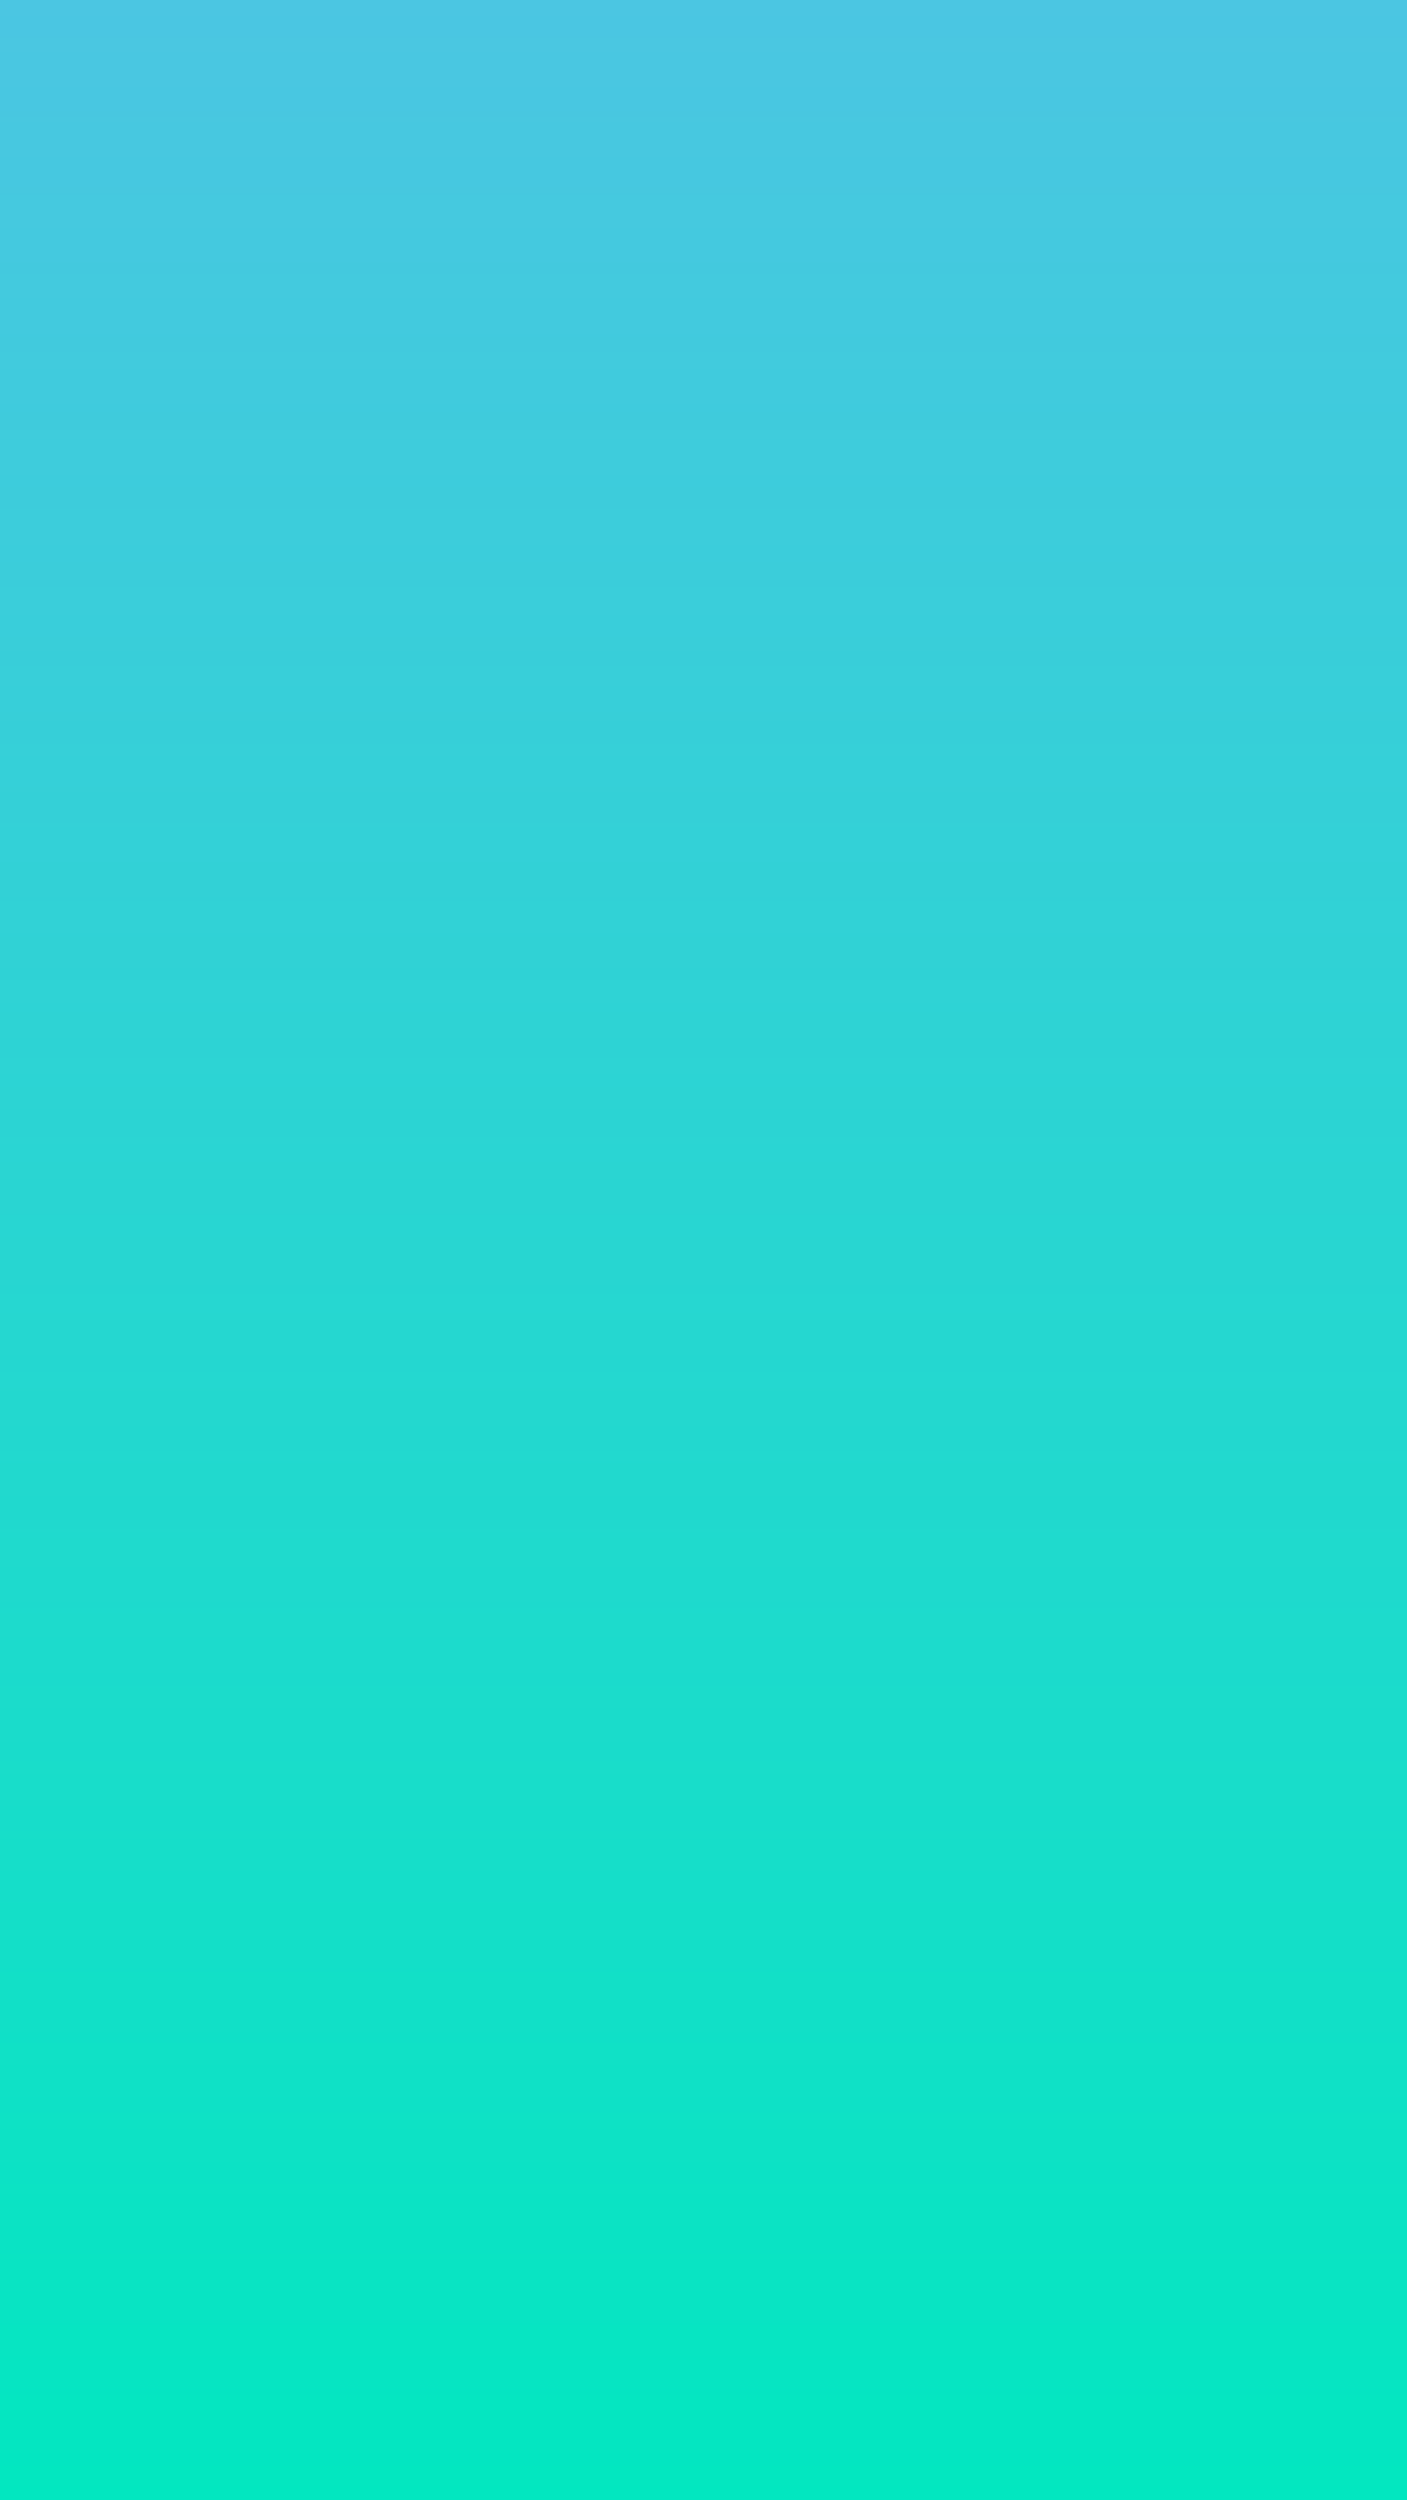
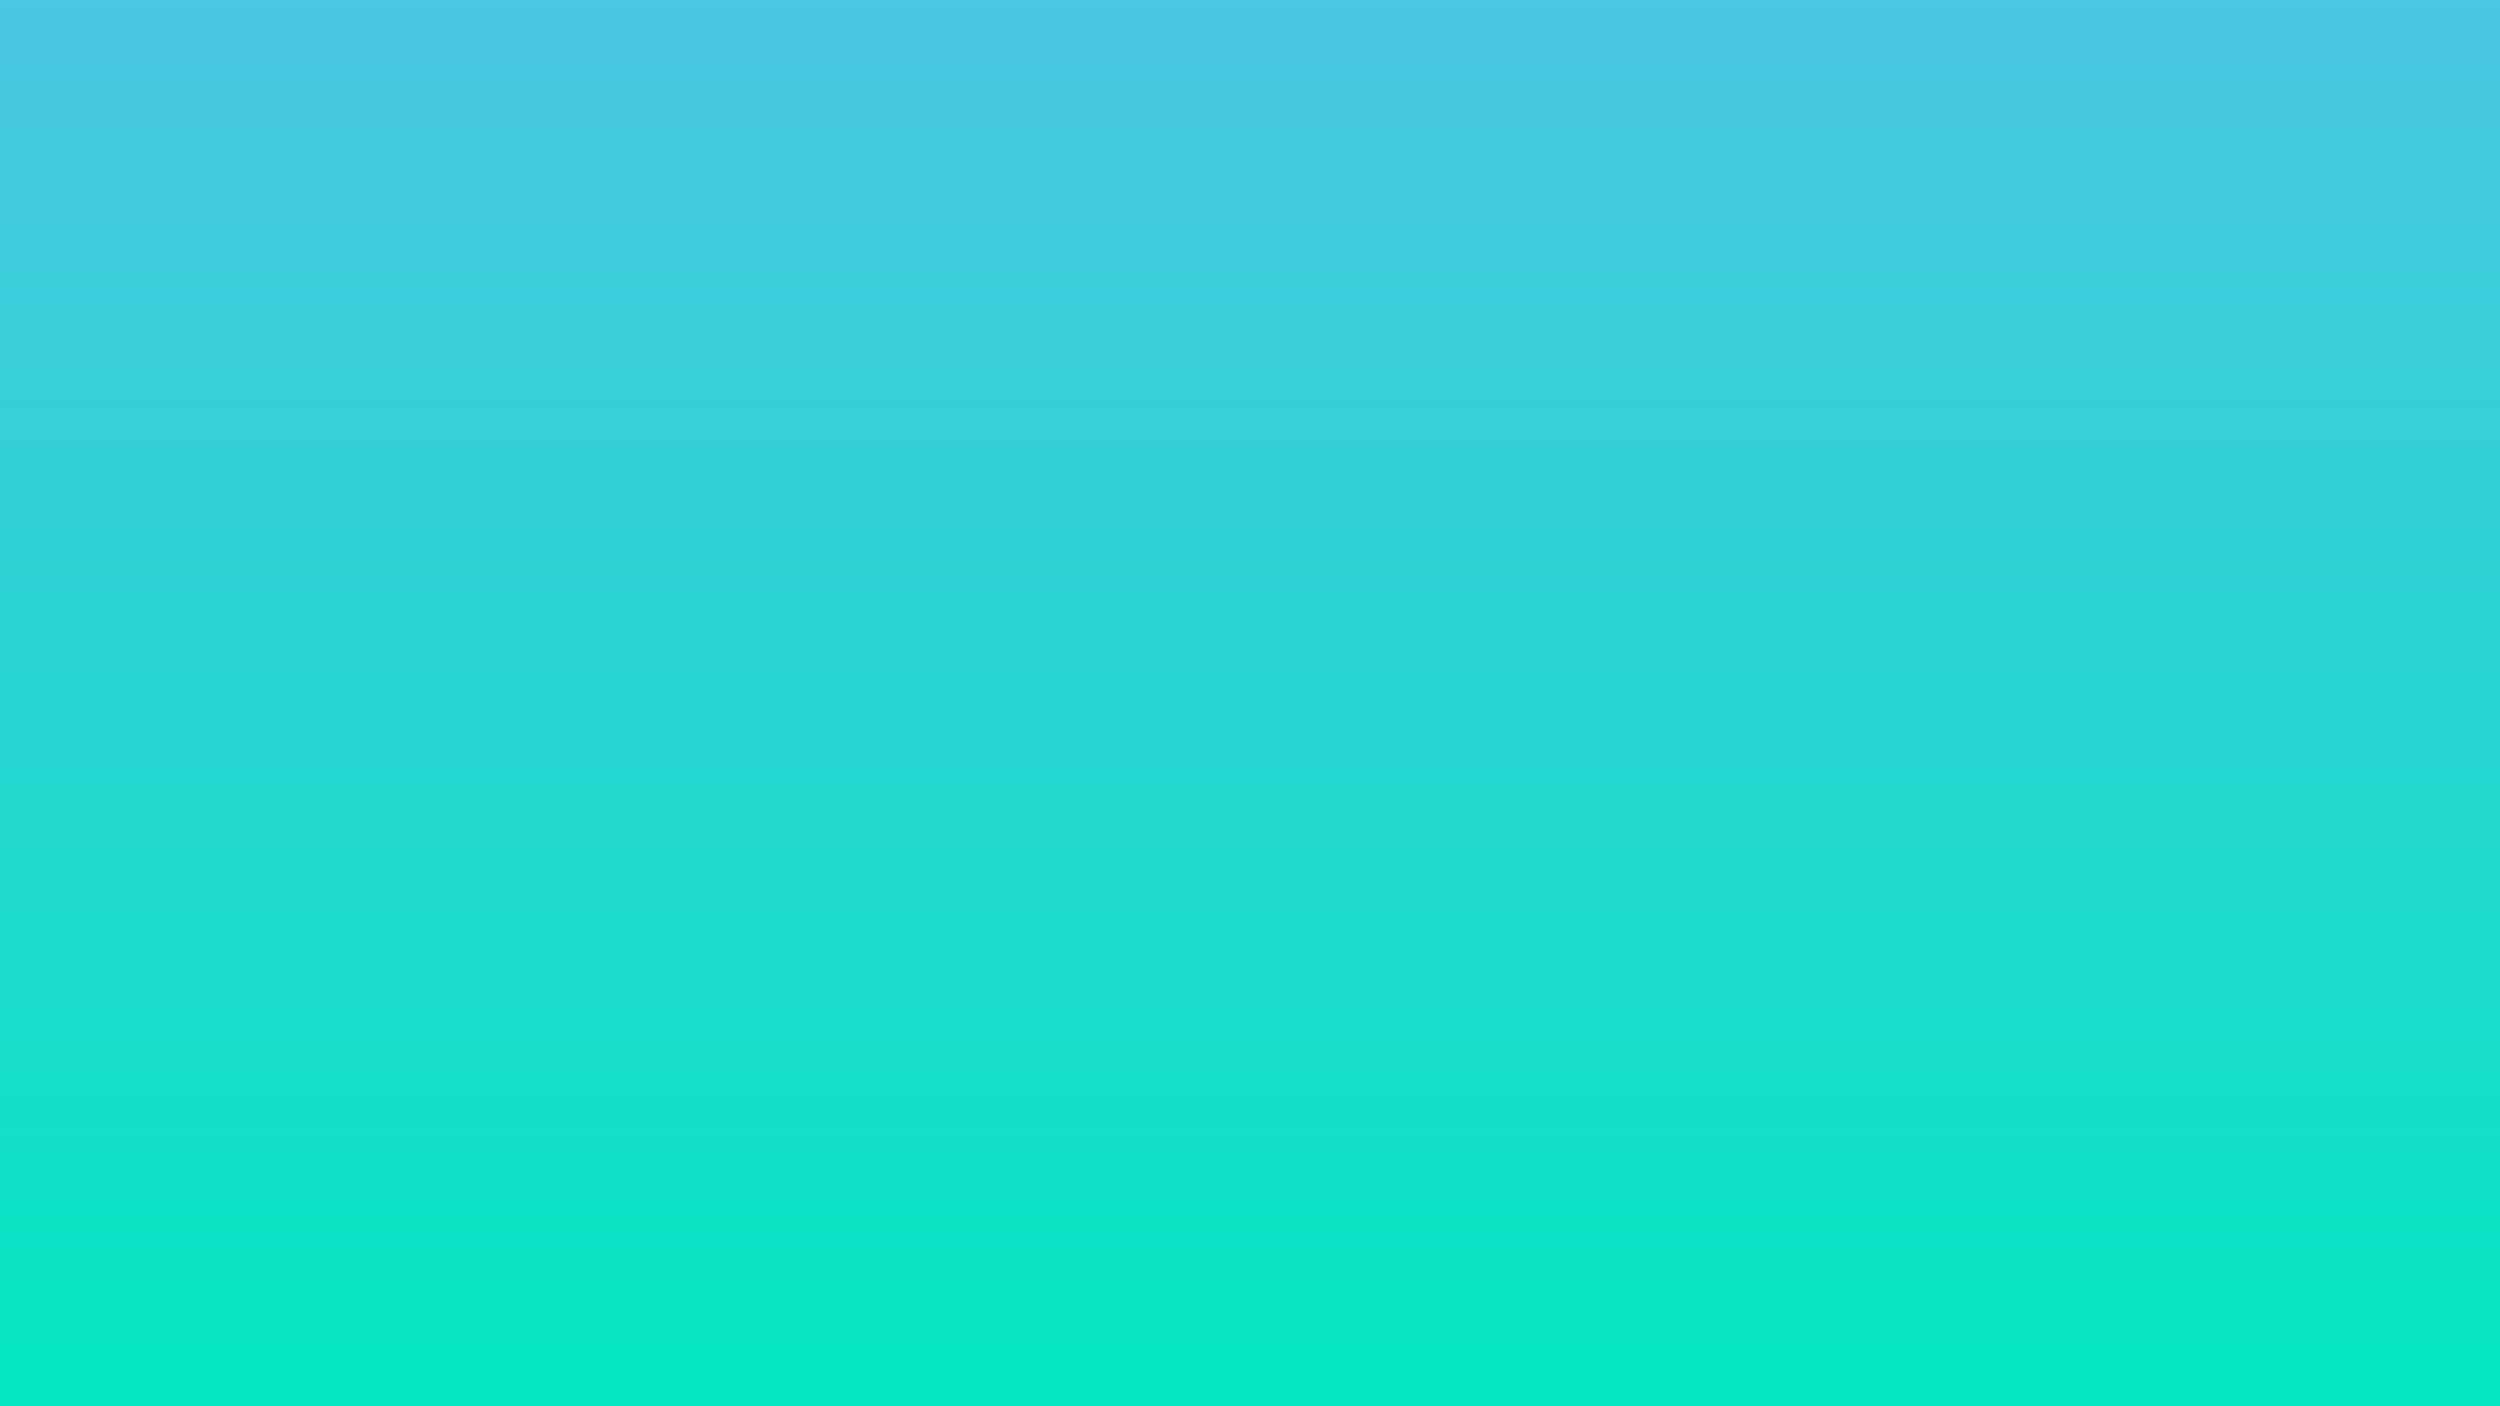
- <svg xmlns="http://www.w3.org/2000/svg" viewBox="0 0 1242 2208">
-   <defs>
-     <style>.cls-1{fill:url(#linear-gradient);}</style>
-     <linearGradient id="linear-gradient" x1="622" y1="2209" x2="622" y2="-1" gradientUnits="userSpaceOnUse">
-       <stop offset="0" stop-color="#02e7c0" />
-       <stop offset="0.31" stop-color="#1adccb" />
-       <stop offset="1" stop-color="#4bc6e2" />
+ <svg xmlns="http://www.w3.org/2000/svg" version="1.1" id="Layer_1" x="0px" y="0px" viewBox="0 0 1366 768" style="enable-background:new 0 0 1366 768;" xml:space="preserve">
+   <style type="text/css">
+ 	.st0{fill:url(#Background_1_);}
+ </style>
+   <g id="LOGIN">
+     <linearGradient id="Background_1_" gradientUnits="userSpaceOnUse" x1="680.119" y1="-12" x2="680.119" y2="780" gradientTransform="matrix(1 0 0 -1 0 768)">
+       <stop offset="0" style="stop-color:#02E7C0" />
+       <stop offset="0.31" style="stop-color:#1ADCCB" />
+       <stop offset="1" style="stop-color:#4BC6E2" />
    </linearGradient>
-   </defs>
-   <g id="LOGIN">
-     <rect id="Background" class="cls-1" y="-1" width="1244" height="2210" />
+     <rect id="Background" x="-6.9" y="-12" class="st0" width="1374" height="792" />
  </g>
</svg>
